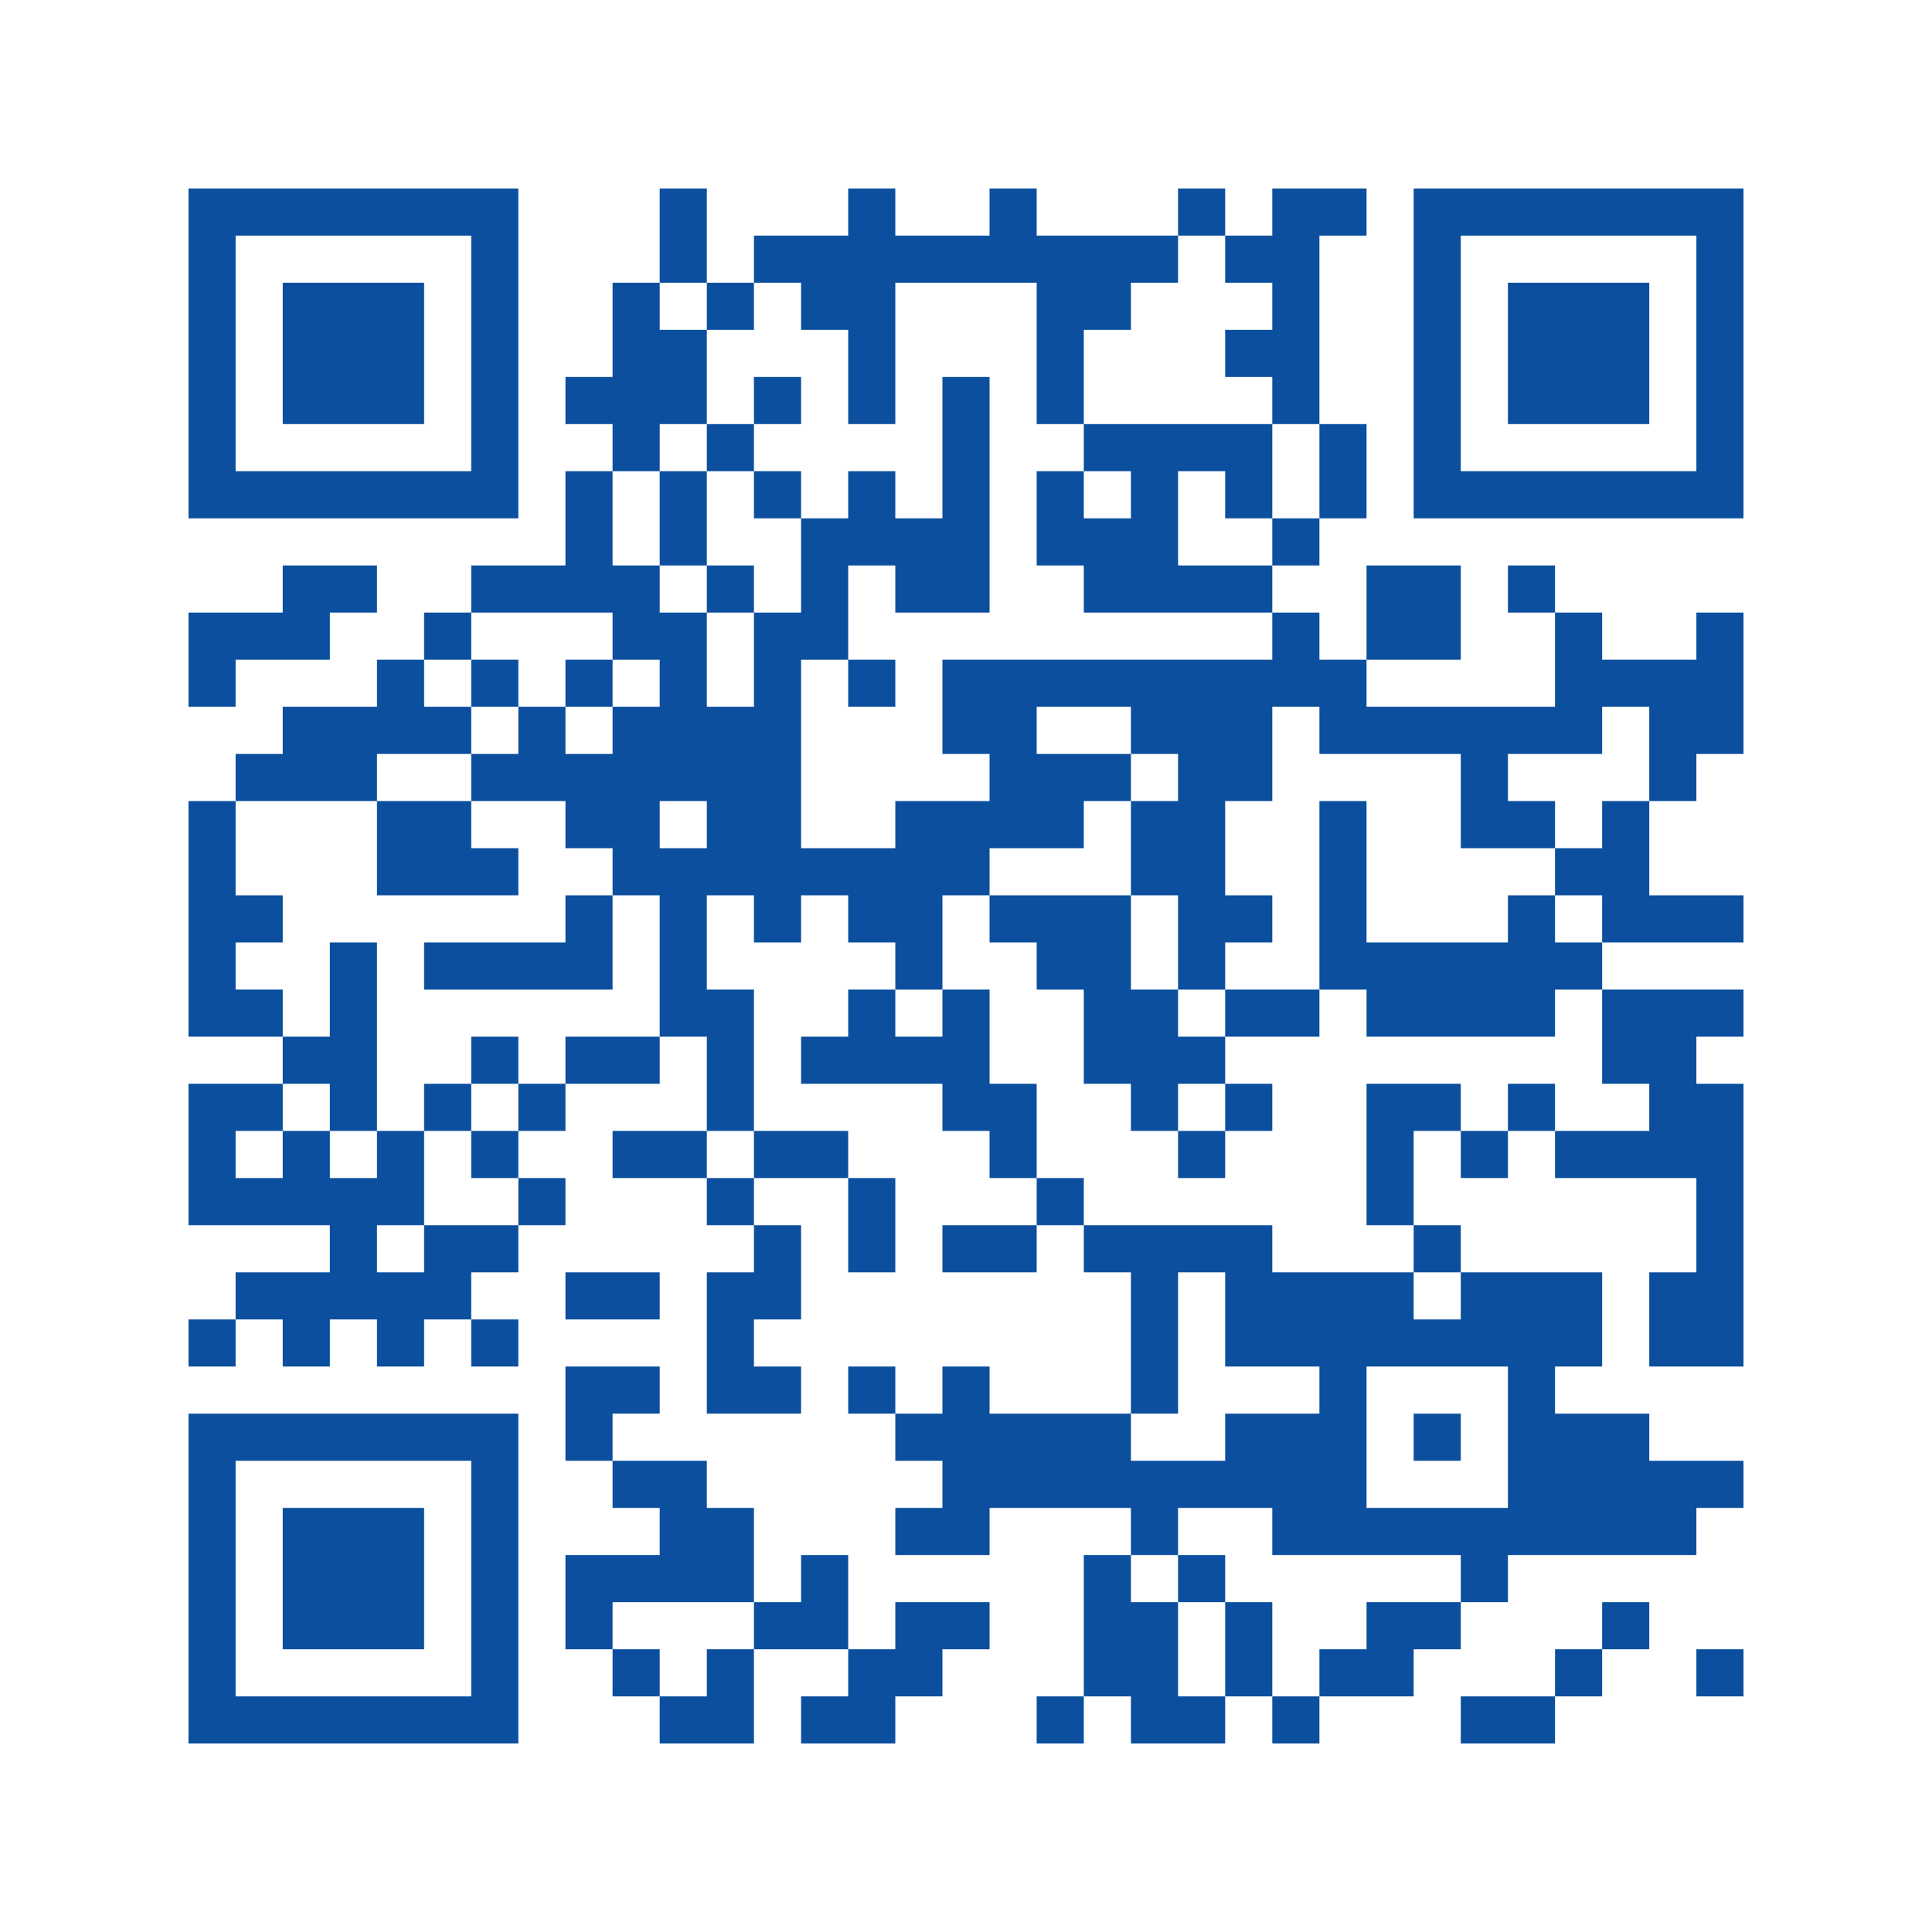
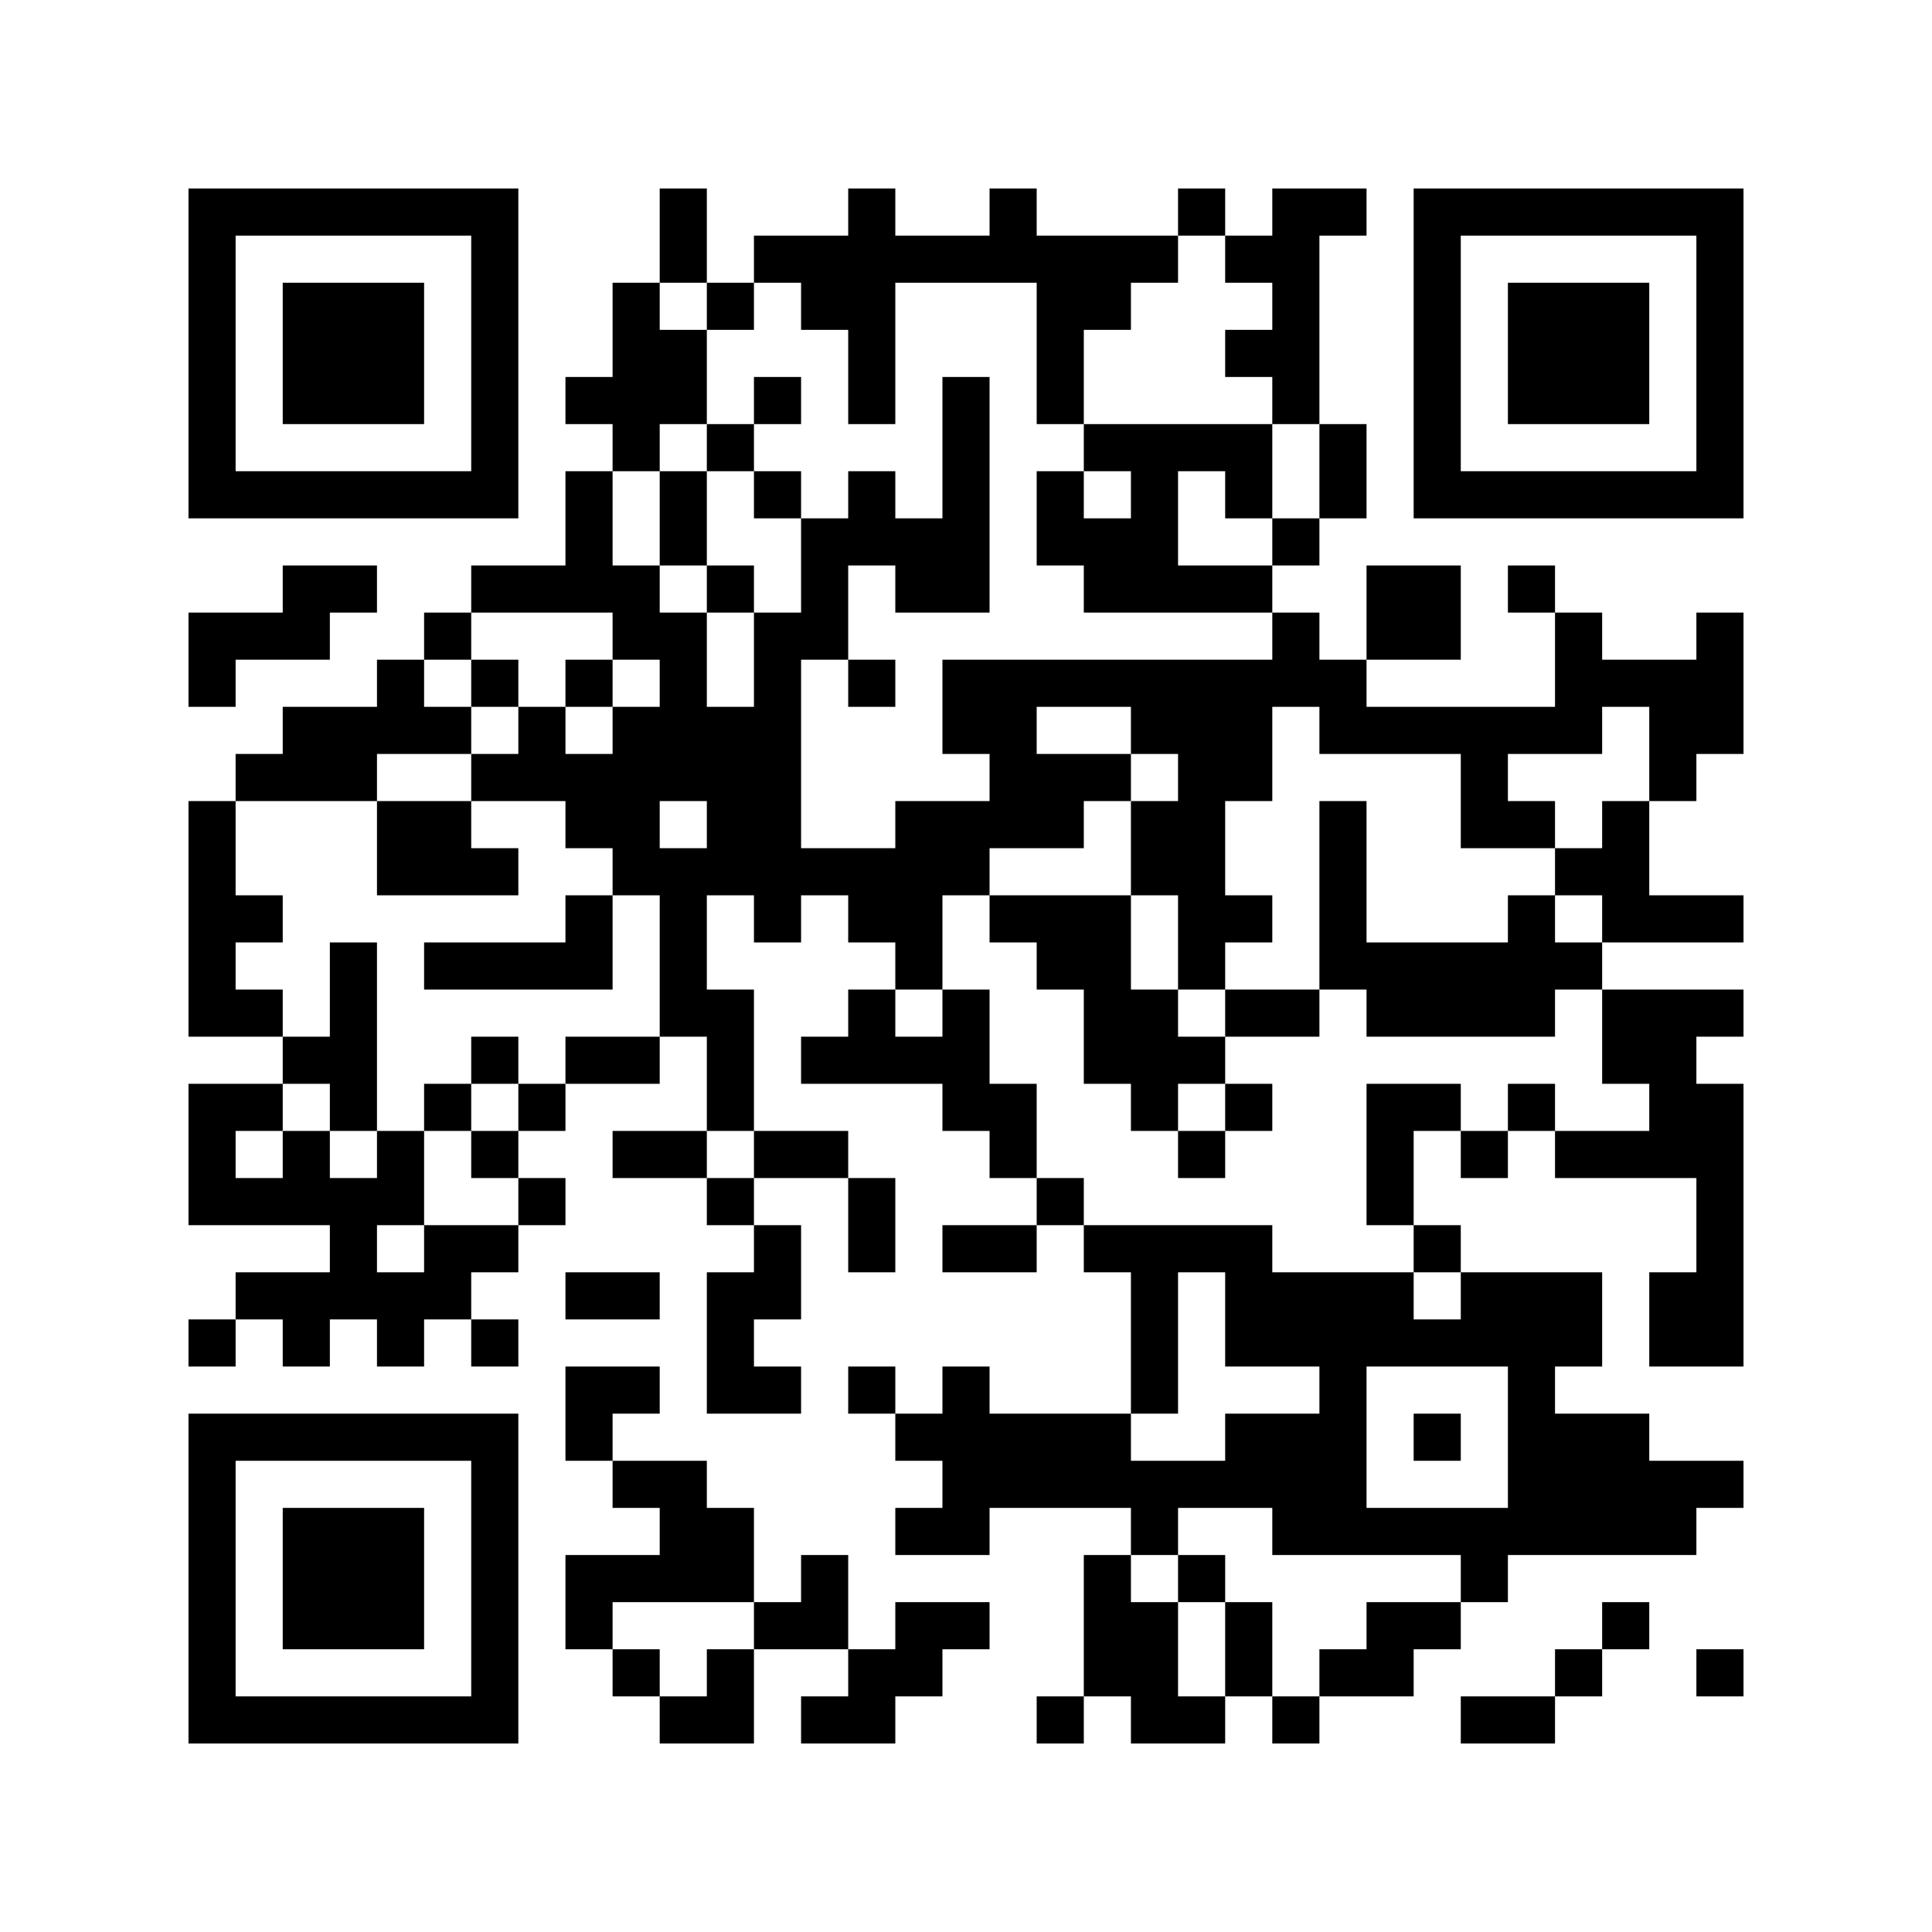
<svg xmlns="http://www.w3.org/2000/svg" width="492" height="492" class="segno">
  <g transform="scale(12)">
    <path fill="#fff" d="M0 0h41v41h-41z" />
-     <path class="qrline" stroke="#0b4f9e" d="M4 4.5h7m3 0h1m3 0h1m2 0h1m3 0h1m1 0h2m1 0h7m-33 1h1m5 0h1m3 0h1m1 0h9m1 0h2m2 0h1m5 0h1m-33 1h1m1 0h3m1 0h1m2 0h1m1 0h1m1 0h2m3 0h2m3 0h1m2 0h1m1 0h3m1 0h1m-33 1h1m1 0h3m1 0h1m2 0h2m3 0h1m3 0h1m3 0h2m2 0h1m1 0h3m1 0h1m-33 1h1m1 0h3m1 0h1m1 0h3m1 0h1m1 0h1m1 0h1m1 0h1m4 0h1m2 0h1m1 0h3m1 0h1m-33 1h1m5 0h1m2 0h1m1 0h1m4 0h1m2 0h4m1 0h1m1 0h1m5 0h1m-33 1h7m1 0h1m1 0h1m1 0h1m1 0h1m1 0h1m1 0h1m1 0h1m1 0h1m1 0h1m1 0h7m-25 1h1m1 0h1m2 0h4m1 0h3m2 0h1m-22 1h2m2 0h4m1 0h1m1 0h1m1 0h2m2 0h4m2 0h2m1 0h1m-29 1h3m2 0h1m3 0h2m1 0h2m9 0h1m1 0h2m2 0h1m2 0h1m-33 1h1m3 0h1m1 0h1m1 0h1m1 0h1m1 0h1m1 0h1m1 0h9m4 0h4m-31 1h4m1 0h1m1 0h4m3 0h2m2 0h3m1 0h6m1 0h2m-32 1h3m2 0h7m4 0h3m1 0h2m4 0h1m3 0h1m-32 1h1m3 0h2m2 0h2m1 0h2m2 0h4m1 0h2m2 0h1m2 0h2m1 0h1m-31 1h1m3 0h3m2 0h8m3 0h2m2 0h1m4 0h2m-31 1h2m6 0h1m1 0h1m1 0h1m1 0h2m1 0h3m1 0h2m1 0h1m3 0h1m1 0h3m-33 1h1m2 0h1m1 0h4m1 0h1m4 0h1m2 0h2m1 0h1m2 0h6m-30 1h2m1 0h1m6 0h2m2 0h1m1 0h1m2 0h2m1 0h2m1 0h4m1 0h3m-31 1h2m2 0h1m1 0h2m1 0h1m1 0h4m2 0h3m8 0h2m-32 1h2m1 0h1m1 0h1m1 0h1m3 0h1m4 0h2m2 0h1m1 0h1m2 0h2m1 0h1m2 0h2m-33 1h1m1 0h1m1 0h1m1 0h1m2 0h2m1 0h2m3 0h1m3 0h1m3 0h1m1 0h1m1 0h4m-33 1h5m2 0h1m3 0h1m2 0h1m3 0h1m6 0h1m6 0h1m-30 1h1m1 0h2m5 0h1m1 0h1m1 0h2m1 0h4m3 0h1m5 0h1m-32 1h5m2 0h2m1 0h2m7 0h1m1 0h4m1 0h3m1 0h2m-33 1h1m1 0h1m1 0h1m1 0h1m4 0h1m8 0h1m1 0h8m1 0h2m-25 1h2m1 0h2m1 0h1m1 0h1m3 0h1m3 0h1m3 0h1m-29 1h7m1 0h1m6 0h5m2 0h3m1 0h1m1 0h3m-31 1h1m5 0h1m2 0h2m5 0h9m3 0h5m-33 1h1m1 0h3m1 0h1m3 0h2m3 0h2m3 0h1m2 0h9m-32 1h1m1 0h3m1 0h1m1 0h4m1 0h1m5 0h1m1 0h1m5 0h1m-28 1h1m1 0h3m1 0h1m1 0h1m3 0h2m1 0h2m2 0h2m1 0h1m2 0h2m3 0h1m-31 1h1m5 0h1m2 0h1m1 0h1m2 0h2m3 0h2m1 0h1m1 0h2m3 0h1m2 0h1m-33 1h7m3 0h2m1 0h2m3 0h1m1 0h2m1 0h1m3 0h2" />
+     <path class="qrline" stroke="#000" d="M4 4.5h7m3 0h1m3 0h1m2 0h1m3 0h1m1 0h2m1 0h7m-33 1h1m5 0h1m3 0h1m1 0h9m1 0h2m2 0h1m5 0h1m-33 1h1m1 0h3m1 0h1m2 0h1m1 0h1m1 0h2m3 0h2m3 0h1m2 0h1m1 0h3m1 0h1m-33 1h1m1 0h3m1 0h1m2 0h2m3 0h1m3 0h1m3 0h2m2 0h1m1 0h3m1 0h1m-33 1h1m1 0h3m1 0h1m1 0h3m1 0h1m1 0h1m1 0h1m1 0h1m4 0h1m2 0h1m1 0h3m1 0h1m-33 1h1m5 0h1m2 0h1m1 0h1m4 0h1m2 0h4m1 0h1m1 0h1m5 0h1m-33 1h7m1 0h1m1 0h1m1 0h1m1 0h1m1 0h1m1 0h1m1 0h1m1 0h1m1 0h1m1 0h7m-25 1h1m1 0h1m2 0h4m1 0h3m2 0h1m-22 1h2m2 0h4m1 0h1m1 0h1m1 0h2m2 0h4m2 0h2m1 0h1m-29 1h3m2 0h1m3 0h2m1 0h2m9 0h1m1 0h2m2 0h1m2 0h1m-33 1h1m3 0h1m1 0h1m1 0h1m1 0h1m1 0h1m1 0h1m1 0h9m4 0h4m-31 1h4m1 0h1m1 0h4m3 0h2m2 0h3m1 0h6m1 0h2m-32 1h3m2 0h7m4 0h3m1 0h2m4 0h1m3 0h1m-32 1h1m3 0h2m2 0h2m1 0h2m2 0h4m1 0h2m2 0h1m2 0h2m1 0h1m-31 1h1m3 0h3m2 0h8m3 0h2m2 0h1m4 0h2m-31 1h2m6 0h1m1 0h1m1 0h1m1 0h2m1 0h3m1 0h2m1 0h1m3 0h1m1 0h3m-33 1h1m2 0h1m1 0h4m1 0h1m4 0h1m2 0h2m1 0h1m2 0h6m-30 1h2m1 0h1m6 0h2m2 0h1m1 0h1m2 0h2m1 0h2m1 0h4m1 0h3m-31 1h2m2 0h1m1 0h2m1 0h1m1 0h4m2 0h3m8 0h2m-32 1h2m1 0h1m1 0h1m1 0h1m3 0h1m4 0h2m2 0h1m1 0h1m2 0h2m1 0h1m2 0h2m-33 1h1m1 0h1m1 0h1m1 0h1m2 0h2m1 0h2m3 0h1m3 0h1m3 0h1m1 0h1m1 0h4m-33 1h5m2 0h1m3 0h1m2 0h1m3 0h1m6 0h1m6 0h1m-30 1h1m1 0h2m5 0h1m1 0h1m1 0h2m1 0h4m3 0h1m5 0h1m-32 1h5m2 0h2m1 0h2m7 0h1m1 0h4m1 0h3m1 0h2m-33 1h1m1 0h1m1 0h1m1 0h1m4 0h1m8 0h1m1 0h8m1 0h2m-25 1h2m1 0h2m1 0h1m1 0h1m3 0h1m3 0h1m3 0h1m-29 1h7m1 0h1m6 0h5m2 0h3m1 0h1m1 0h3m-31 1h1m5 0h1m2 0h2m5 0h9m3 0h5m-33 1h1m1 0h3m1 0h1m3 0h2m3 0h2m3 0h1m2 0h9m-32 1h1m1 0h3m1 0h1m1 0h4m1 0h1m5 0h1m1 0h1m5 0h1m-28 1h1m1 0h3m1 0h1m1 0h1m3 0h2m1 0h2m2 0h2m1 0h1m2 0h2m3 0h1m-31 1h1m5 0h1m2 0h1m1 0h1m2 0h2m3 0h2m1 0h1m1 0h2m3 0h1m2 0h1m-33 1h7m3 0h2m1 0h2m3 0h1m1 0h2m1 0h1m3 0h2" />
  </g>
</svg>
